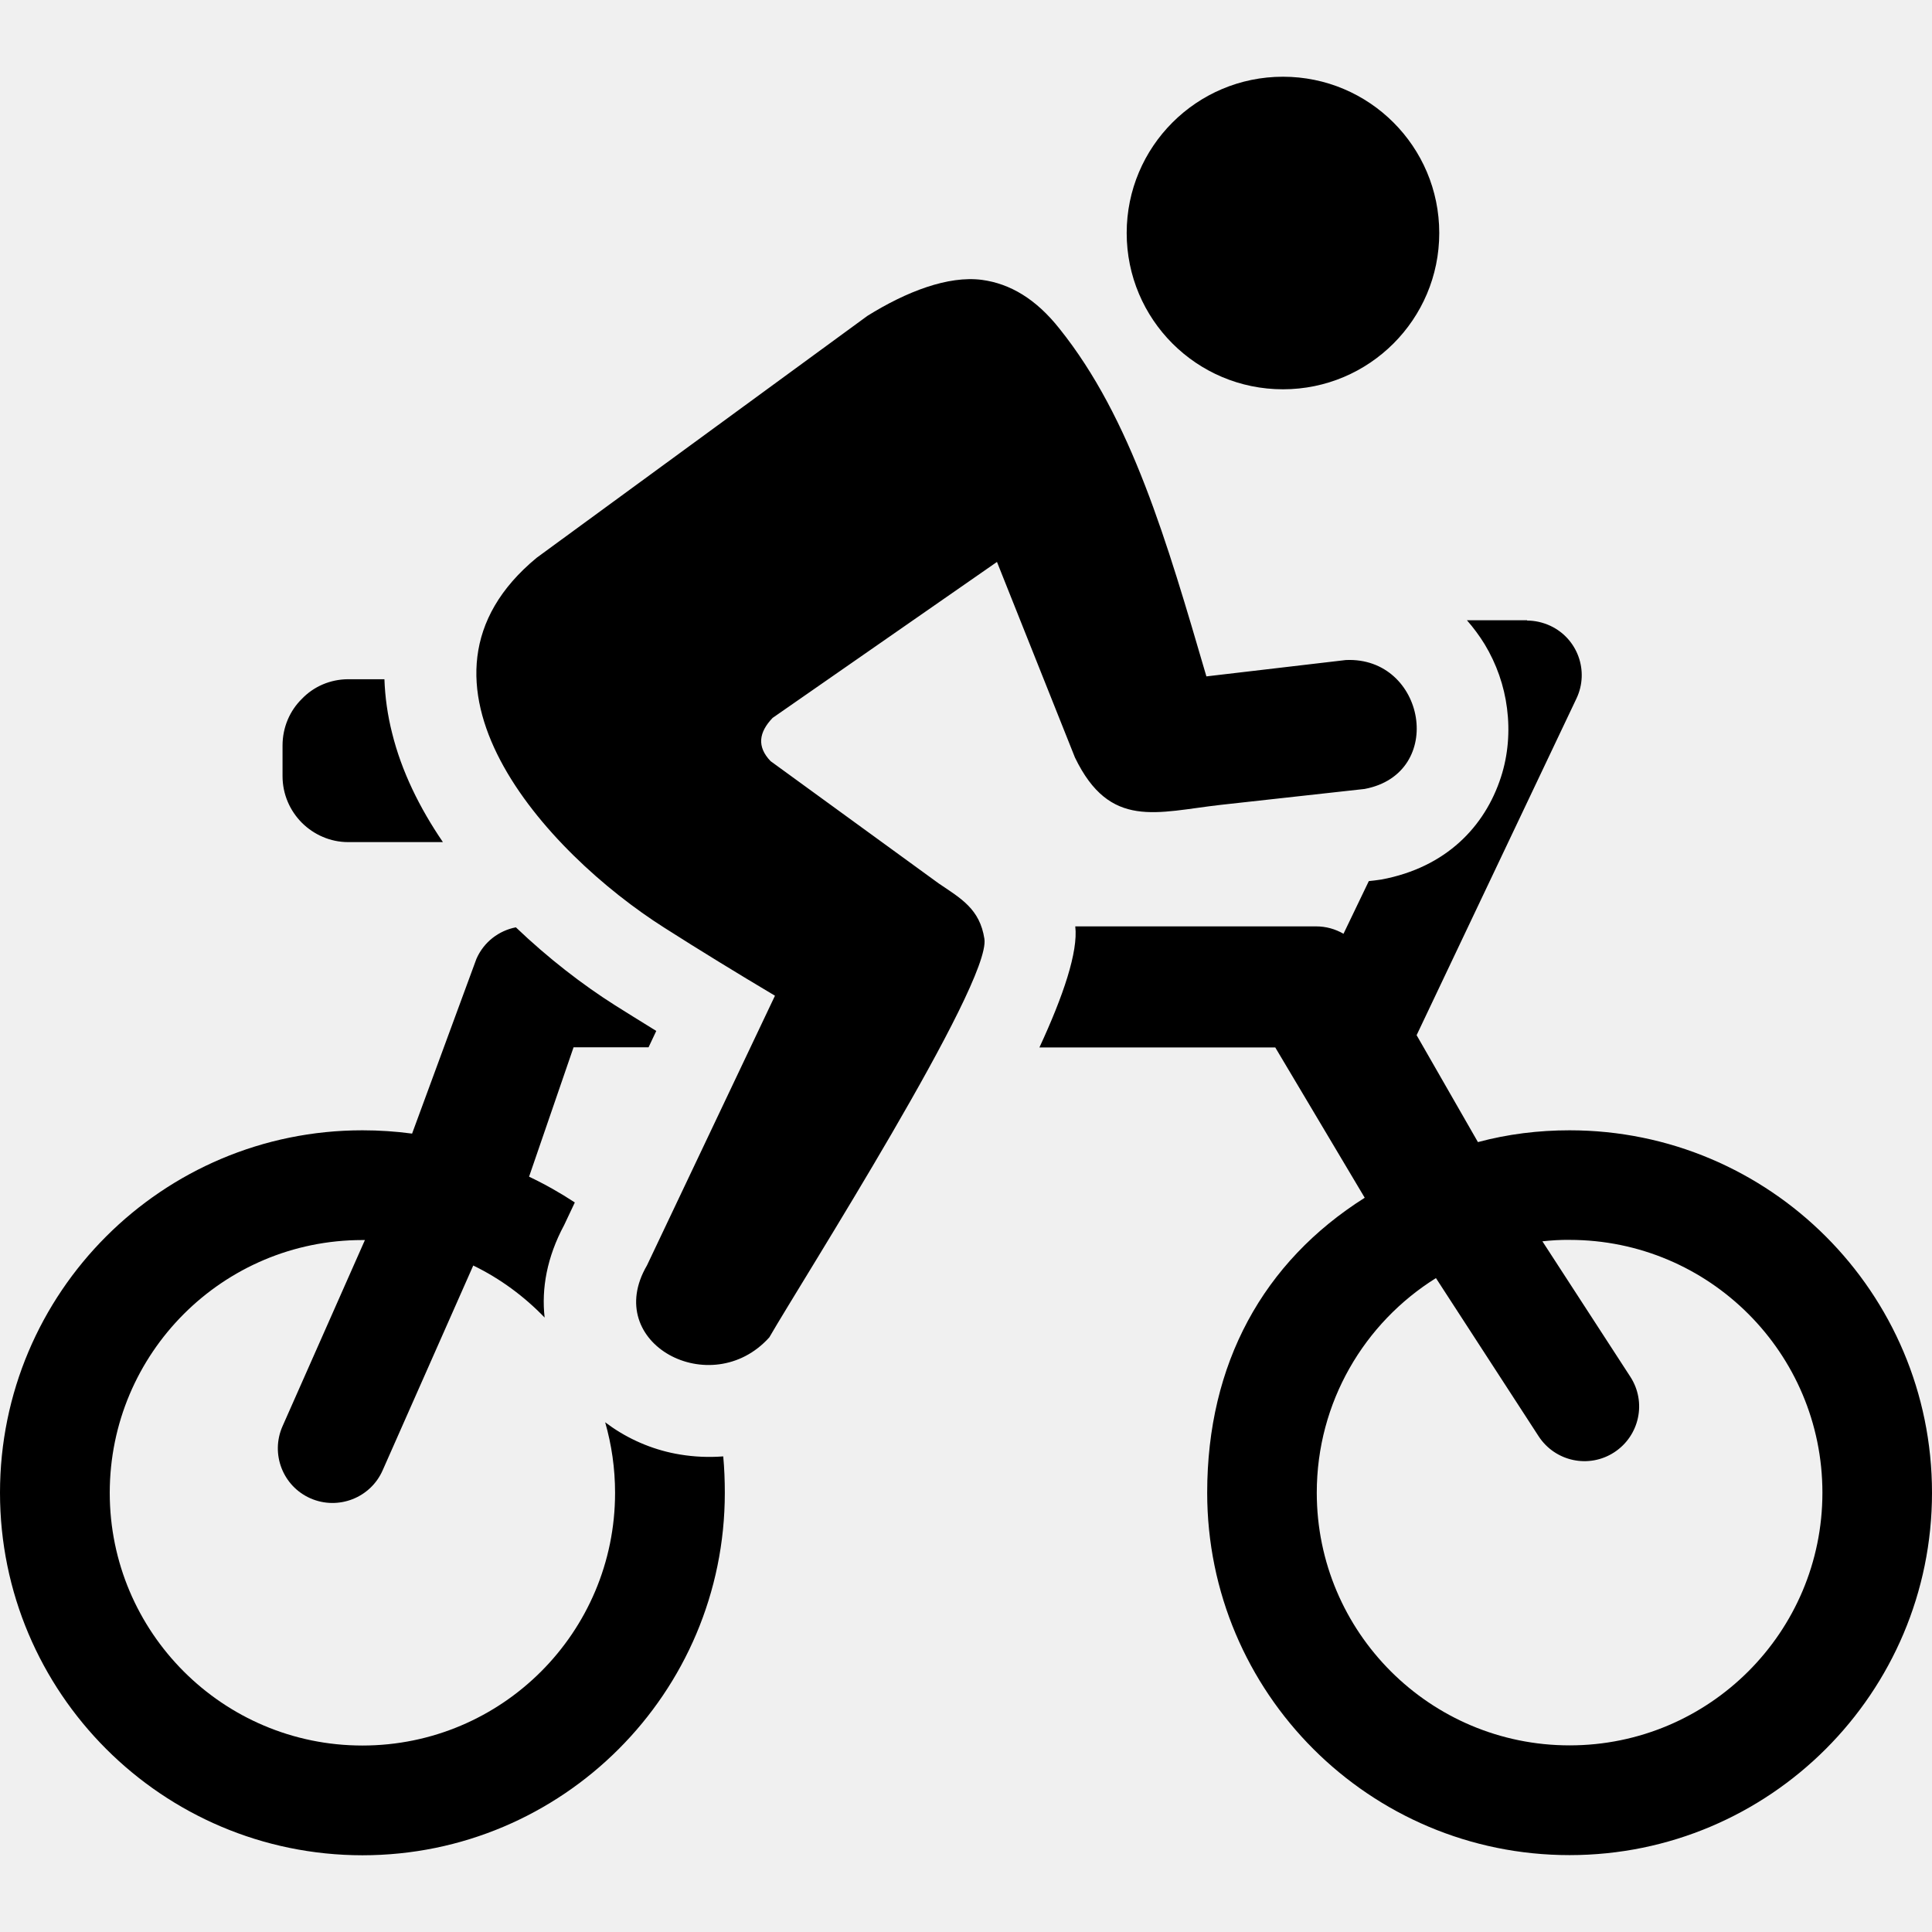
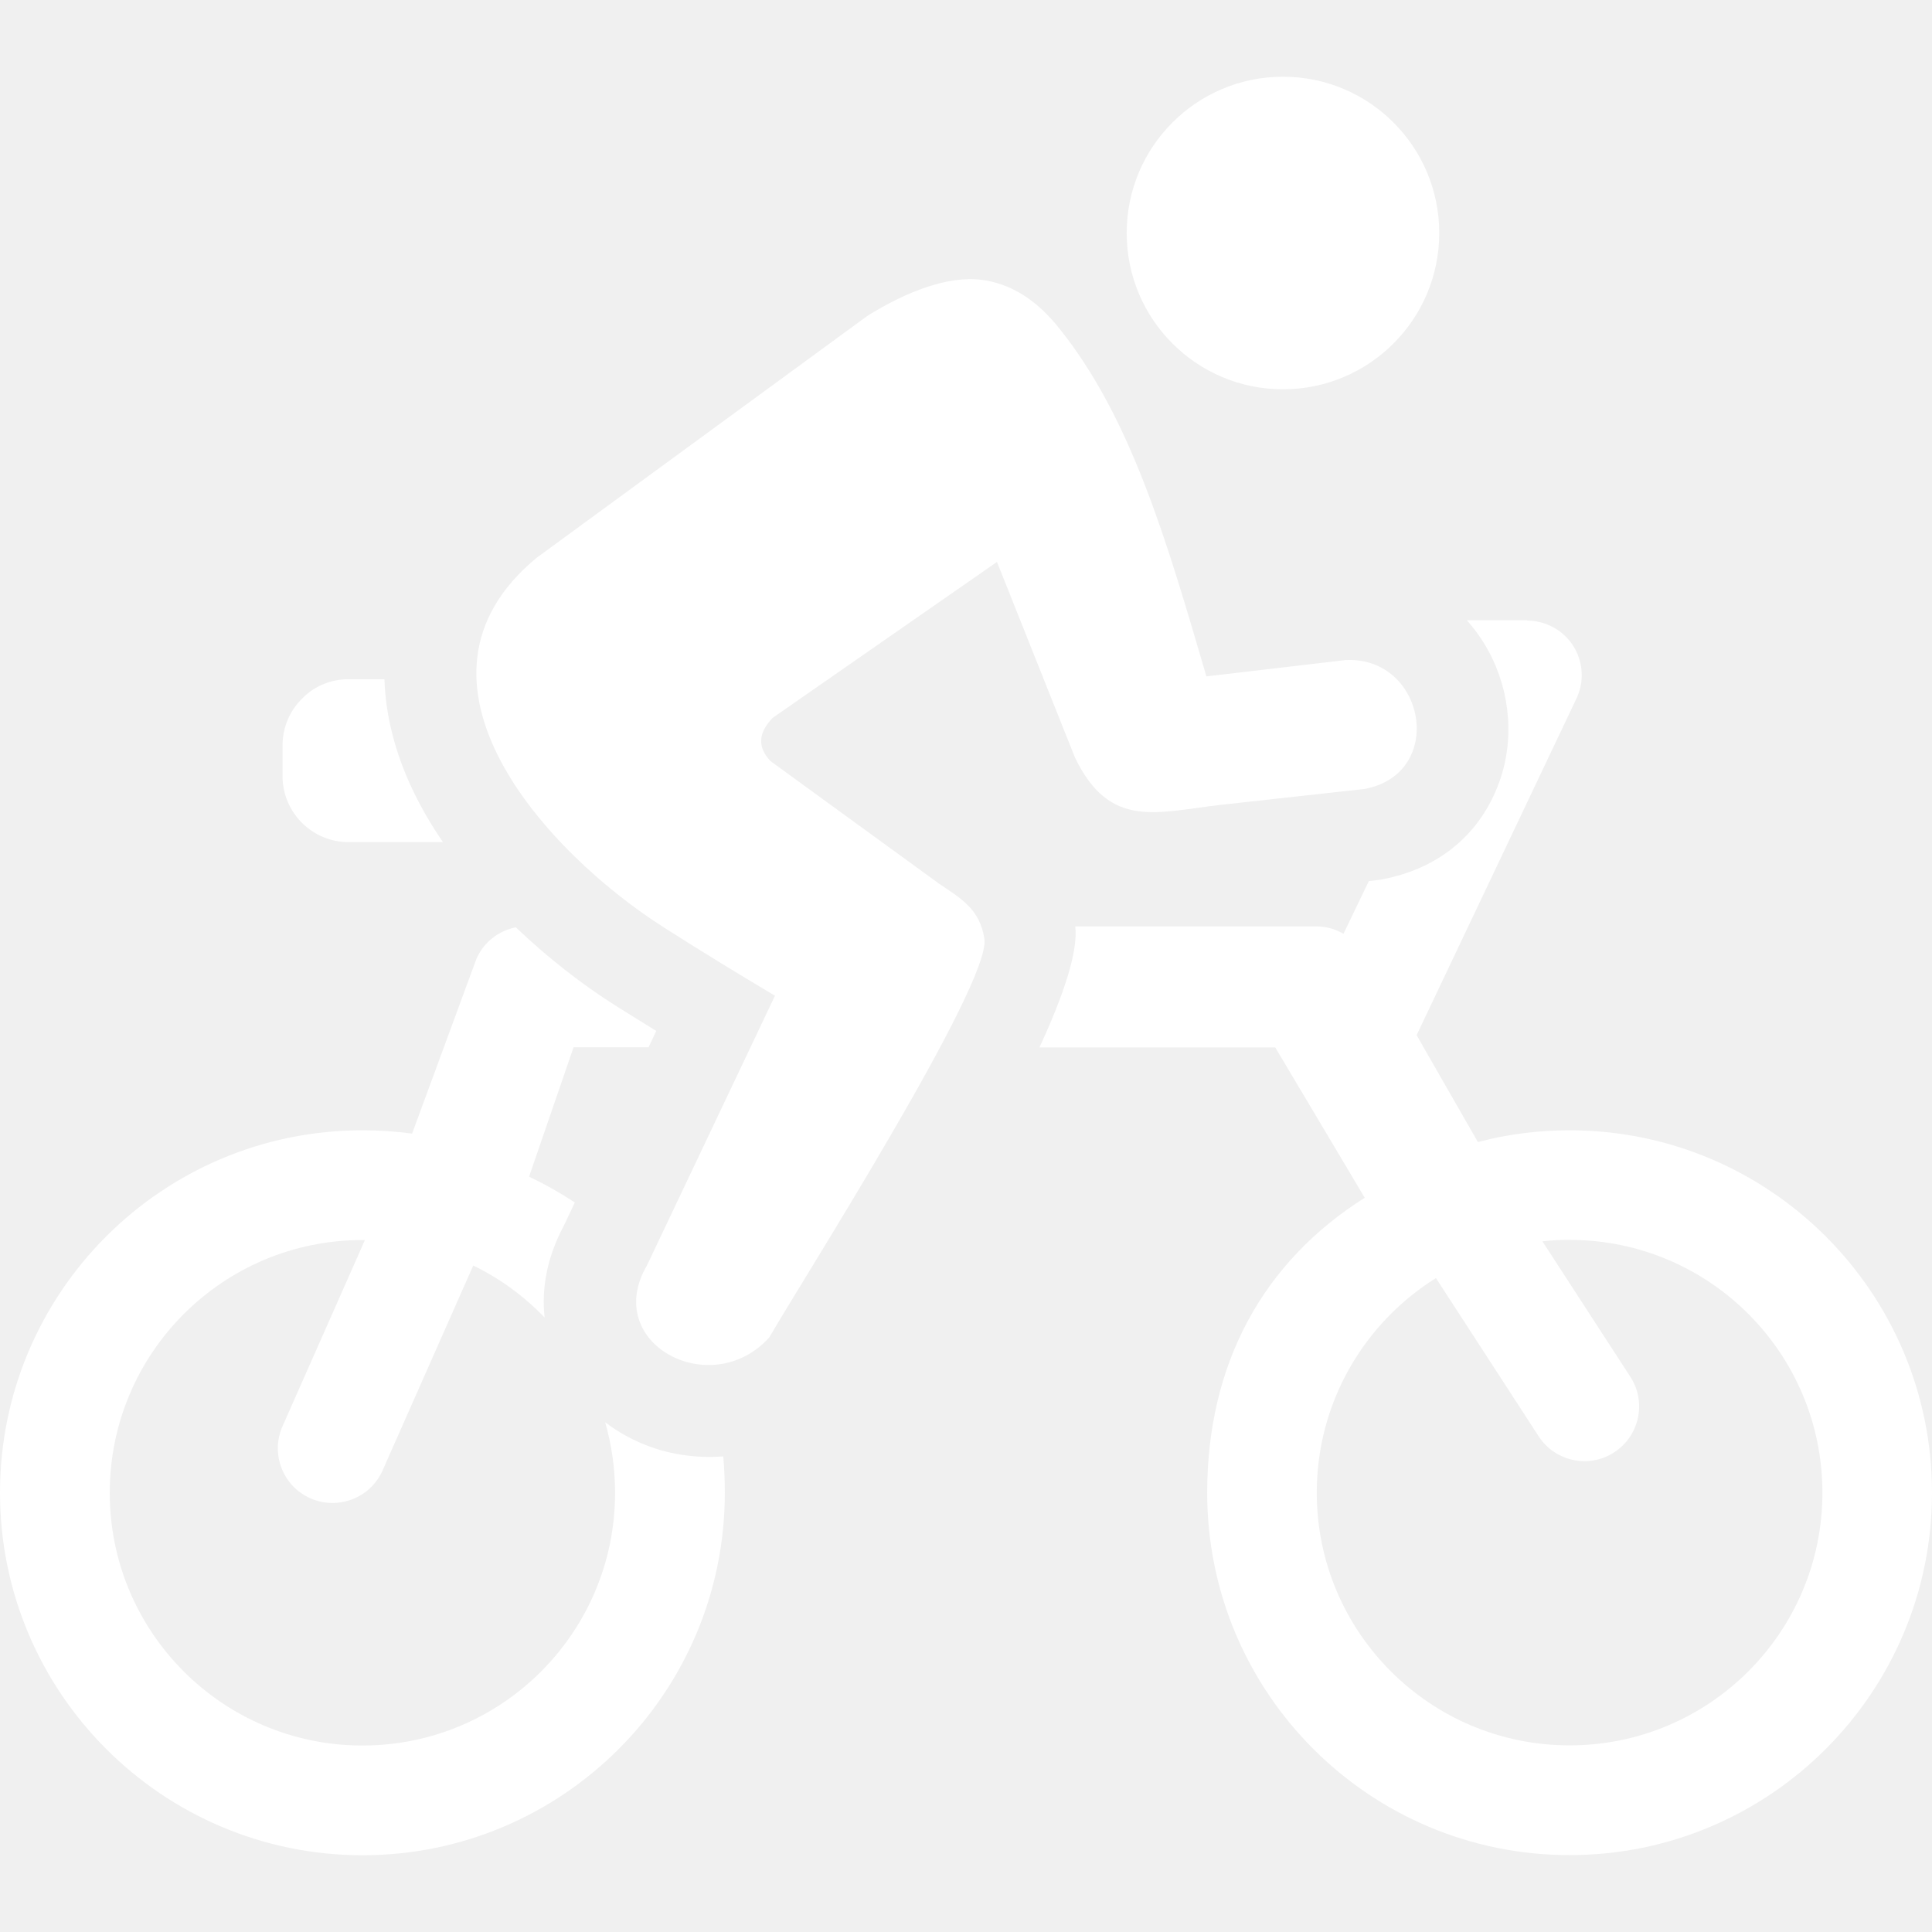
- <svg xmlns="http://www.w3.org/2000/svg" fill="#000000" viewBox="0 -4.88 122.88 122.88" version="1.1" id="Layer_1" style="enable-background:new 0 0 122.88 113.11" xml:space="preserve">
+ <svg xmlns="http://www.w3.org/2000/svg" fill="#ffffff" viewBox="0 -4.88 122.88 122.88" version="1.1" id="Layer_1" style="enable-background:new 0 0 122.88 113.11" xml:space="preserve">
  <style type="text/css">


	.st0{fill-rule:evenodd;clip-rule:evenodd;}


</style>
  <g>
    <path class="st0" d="M99.83,67.01c12.72,0,23.05,10.32,23.05,23.05c0,12.72-10.32,23.05-23.05,23.05s-23.05-10.32-23.05-23.05 c0-8.21,3.56-14.68,10.02-18.76l-5.69-9.56h-15c1.52-3.28,2.47-6.09,2.28-7.7h15.32c0.63,0,1.22,0.17,1.74,0.47l1.61-3.35 l0.36-0.04l0,0c0.14-0.02,0.29-0.04,0.44-0.06c4.12-0.77,6.58-3.37,7.6-6.5c0.46-1.41,0.58-2.92,0.39-4.39 c-0.18-1.43-0.67-2.83-1.42-4.07c-0.33-0.54-0.71-1.05-1.13-1.53h3.83v0.02c0.49,0,0.99,0.11,1.47,0.33 c1.74,0.81,2.49,2.88,1.67,4.62L90.1,60.96l3.9,6.8C95.9,67.25,97.86,67.01,99.83,67.01L99.83,67.01z M34.14,30.59l21.03-15.38 c2.47-1.54,5.13-2.57,7.28-2.29c1.79,0.24,3.44,1.21,4.94,3.11c4.56,5.69,6.82,13.5,9.34,22.11l8.87-1.04 c5.07-0.23,6.4,7.22,1.19,8.2l-9.14,1.01c-4.08,0.46-7.06,1.59-9.28-3.01l-4.96-12.44l-14.27,9.92c-0.88,0.92-1.01,1.83-0.13,2.75 l10.71,7.79c1.41,0.95,2.6,1.62,2.89,3.51c0.44,2.84-11.58,21.71-13.68,25.35c-3.69,4.1-10.69,0.39-7.78-4.58l8.14-17.15 c-2.42-1.44-4.77-2.88-7.03-4.32C34.72,49.35,24.69,38.38,34.14,30.59L34.14,30.59z M81.6,0c5.49,0,9.94,4.45,9.94,9.94 c0,5.49-4.45,9.94-9.94,9.94c-5.49,0-9.94-4.45-9.94-9.94C71.66,4.45,76.11,0,81.6,0L81.6,0z M41.25,61.73h-4.77l-2.83,8.23 c1.03,0.49,2,1.04,2.91,1.64l-0.68,1.44c-1.09,2.03-1.45,4.03-1.24,5.88c-1.3-1.35-2.83-2.48-4.54-3.31l0,0l-5.76,13.02 c-0.77,1.76-2.83,2.56-4.59,1.79c-1.76-0.77-2.56-2.83-1.78-4.59l5.24-11.84c-0.05,0-0.11,0-0.16,0c-8.88,0-16.07,7.2-16.07,16.08 c0,8.87,7.2,16.07,16.07,16.07c8.88,0,16.07-7.2,16.07-16.07c0-1.56-0.22-3.06-0.63-4.49c0.15,0.11,0.3,0.22,0.46,0.33 c1.28,0.87,2.76,1.47,4.3,1.72c0.9,0.15,1.82,0.19,2.75,0.12c0.07,0.76,0.1,1.53,0.1,2.32c0,12.72-10.32,23.05-23.05,23.05 C10.32,113.11,0,102.78,0,90.06c0-12.73,10.32-23.05,23.05-23.05c1.07,0,2.12,0.07,3.16,0.21l4.09-11.11 c0.47-1.08,1.43-1.8,2.51-2.01c2.06,1.97,4.27,3.67,6.31,4.96c0.62,0.39,1.5,0.94,2.62,1.63L41.25,61.73L41.25,61.73z M22.13,38.32 h2.32c0.04,1.14,0.2,2.29,0.49,3.43c0.6,2.43,1.75,4.76,3.23,6.93h-6.03l0,0l0,0c-1.13,0-2.17-0.47-2.93-1.22 c-0.77-0.77-1.24-1.82-1.24-2.98l0,0l0,0v-1.94l0,0l0,0c0-1.17,0.47-2.23,1.24-2.98C19.95,38.79,20.99,38.33,22.13,38.32 L22.13,38.32L22.13,38.32L22.13,38.32L22.13,38.32z M98.1,74.07l5.59,8.61c1.05,1.61,0.59,3.76-1.02,4.81 c-1.61,1.05-3.76,0.59-4.81-1.02l-6.53-10.06c-4.55,2.84-7.58,7.89-7.58,13.65c0,8.87,7.2,16.07,16.08,16.07 c8.88,0,16.08-7.2,16.08-16.07c0-8.88-7.2-16.08-16.08-16.08C99.25,73.97,98.67,74.01,98.1,74.07L98.1,74.07L98.1,74.07z" />
  </g>
</svg>
